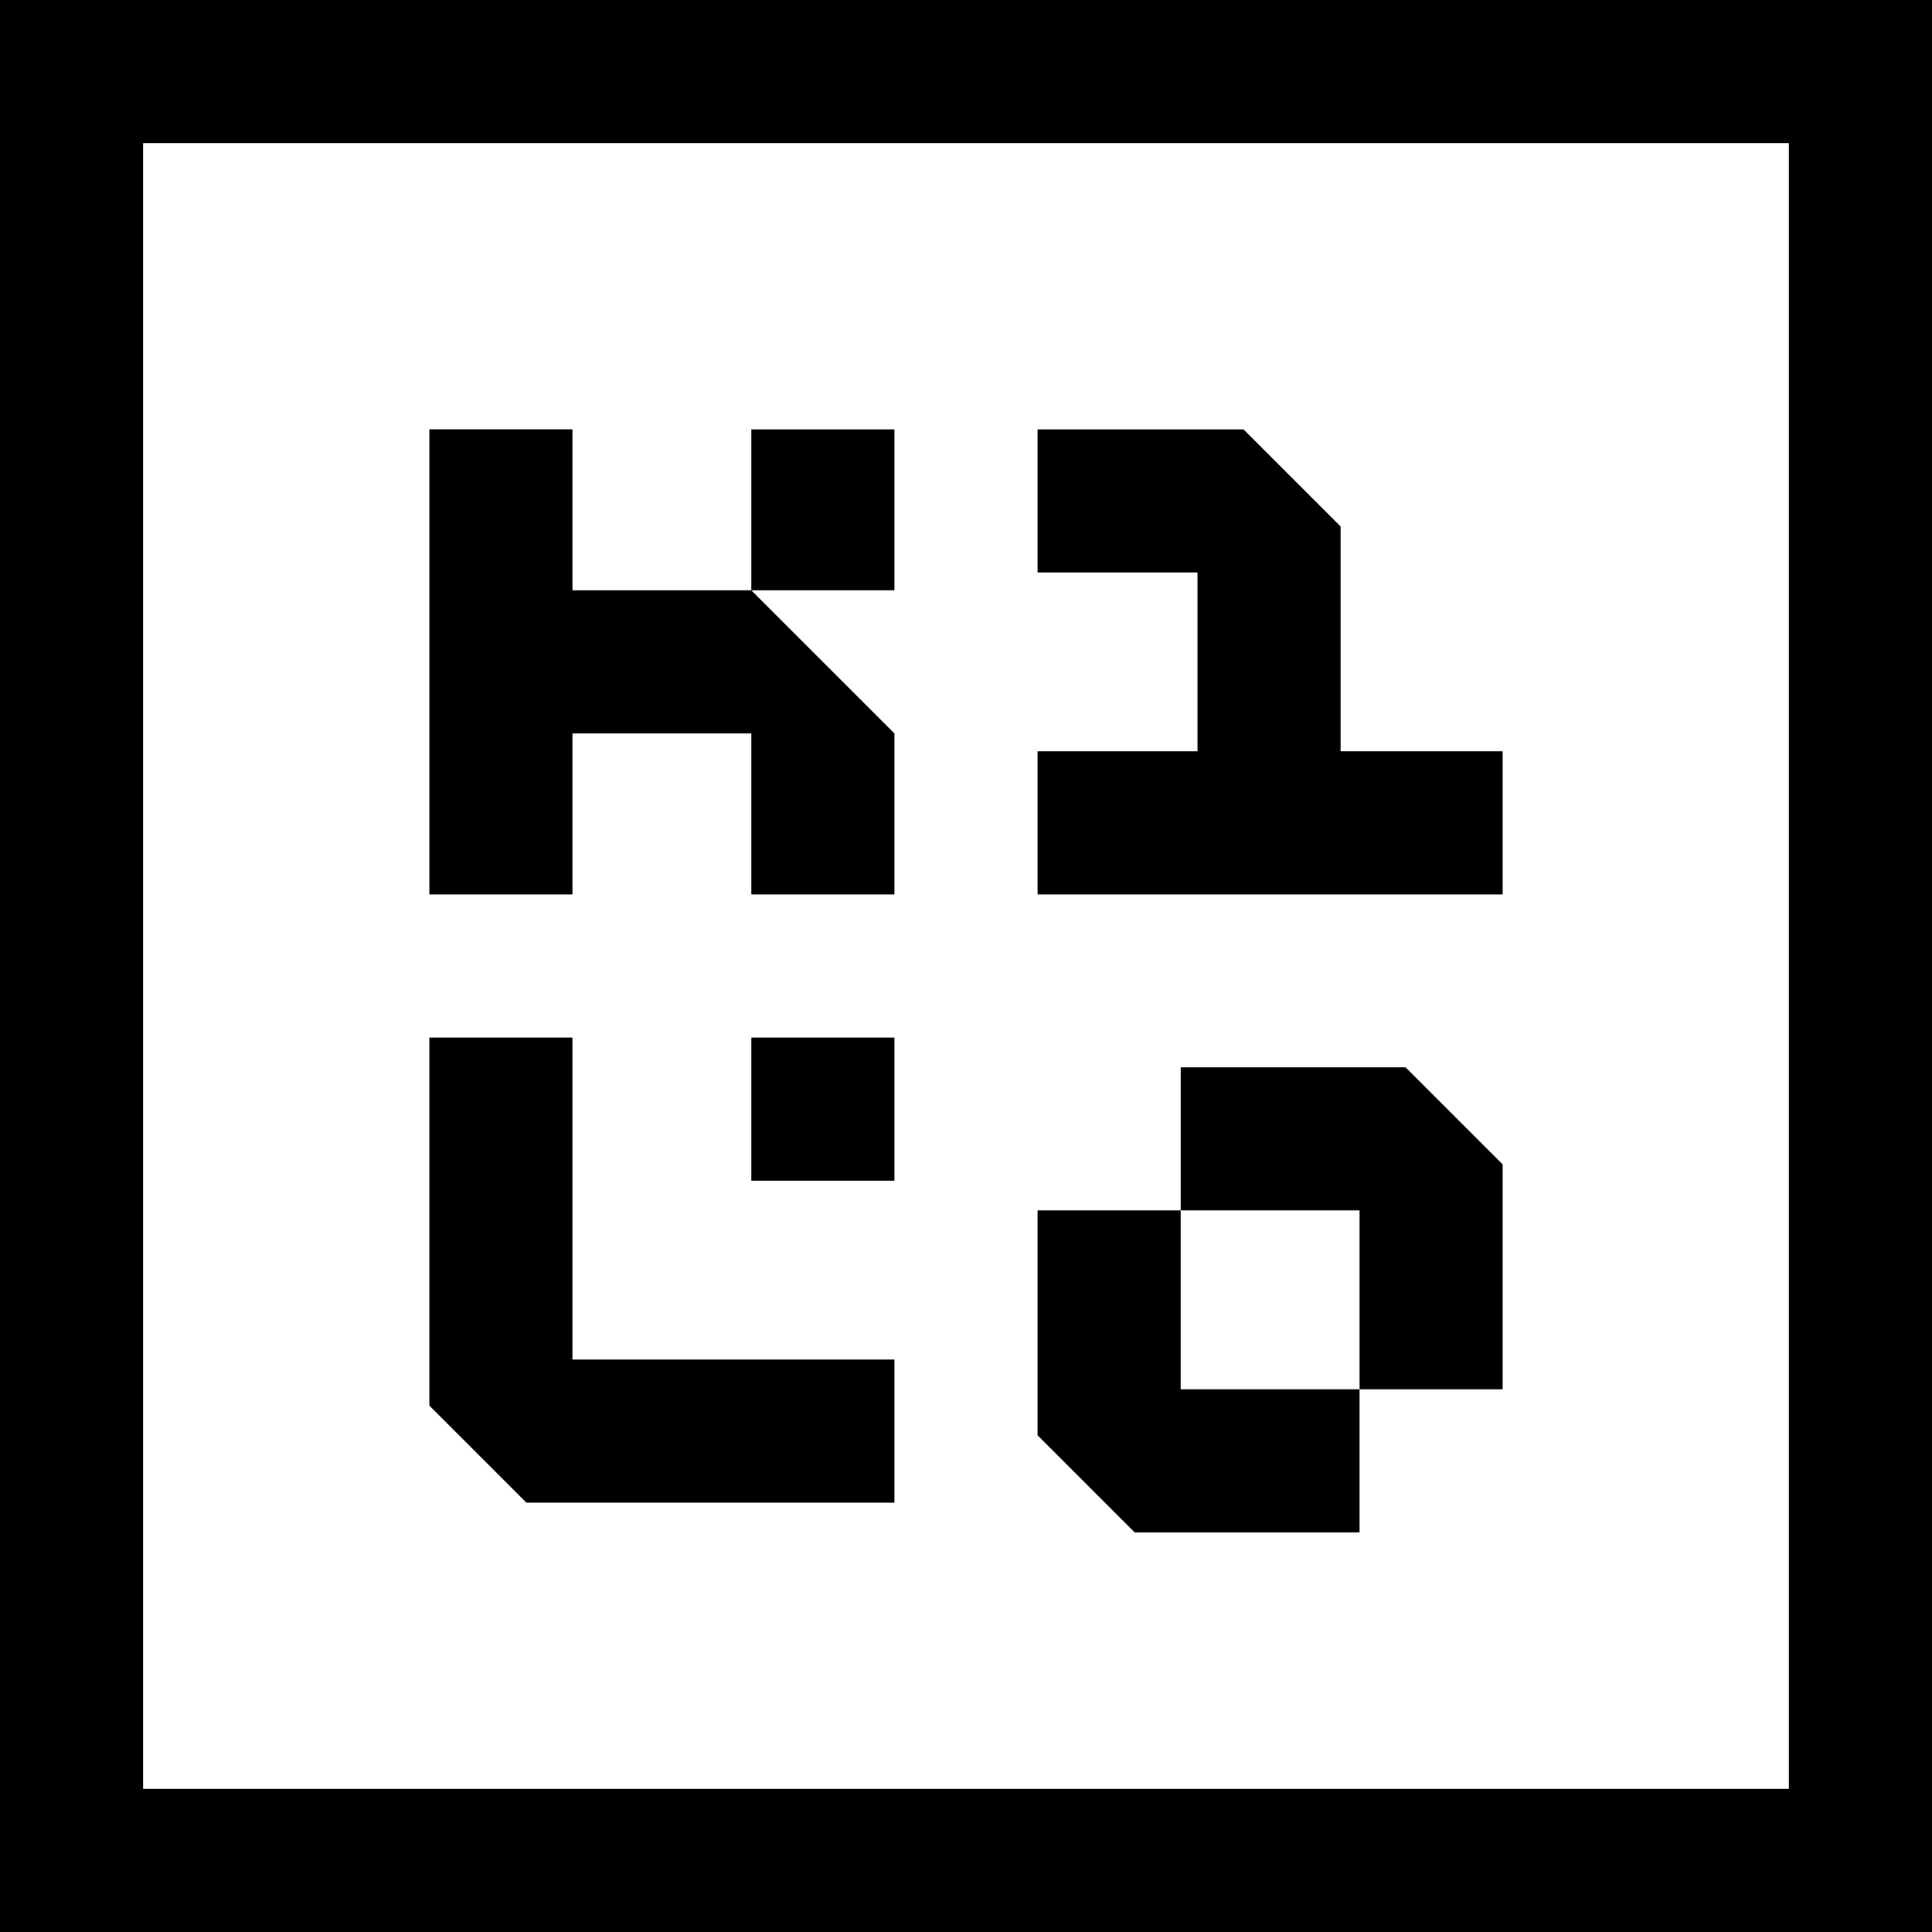
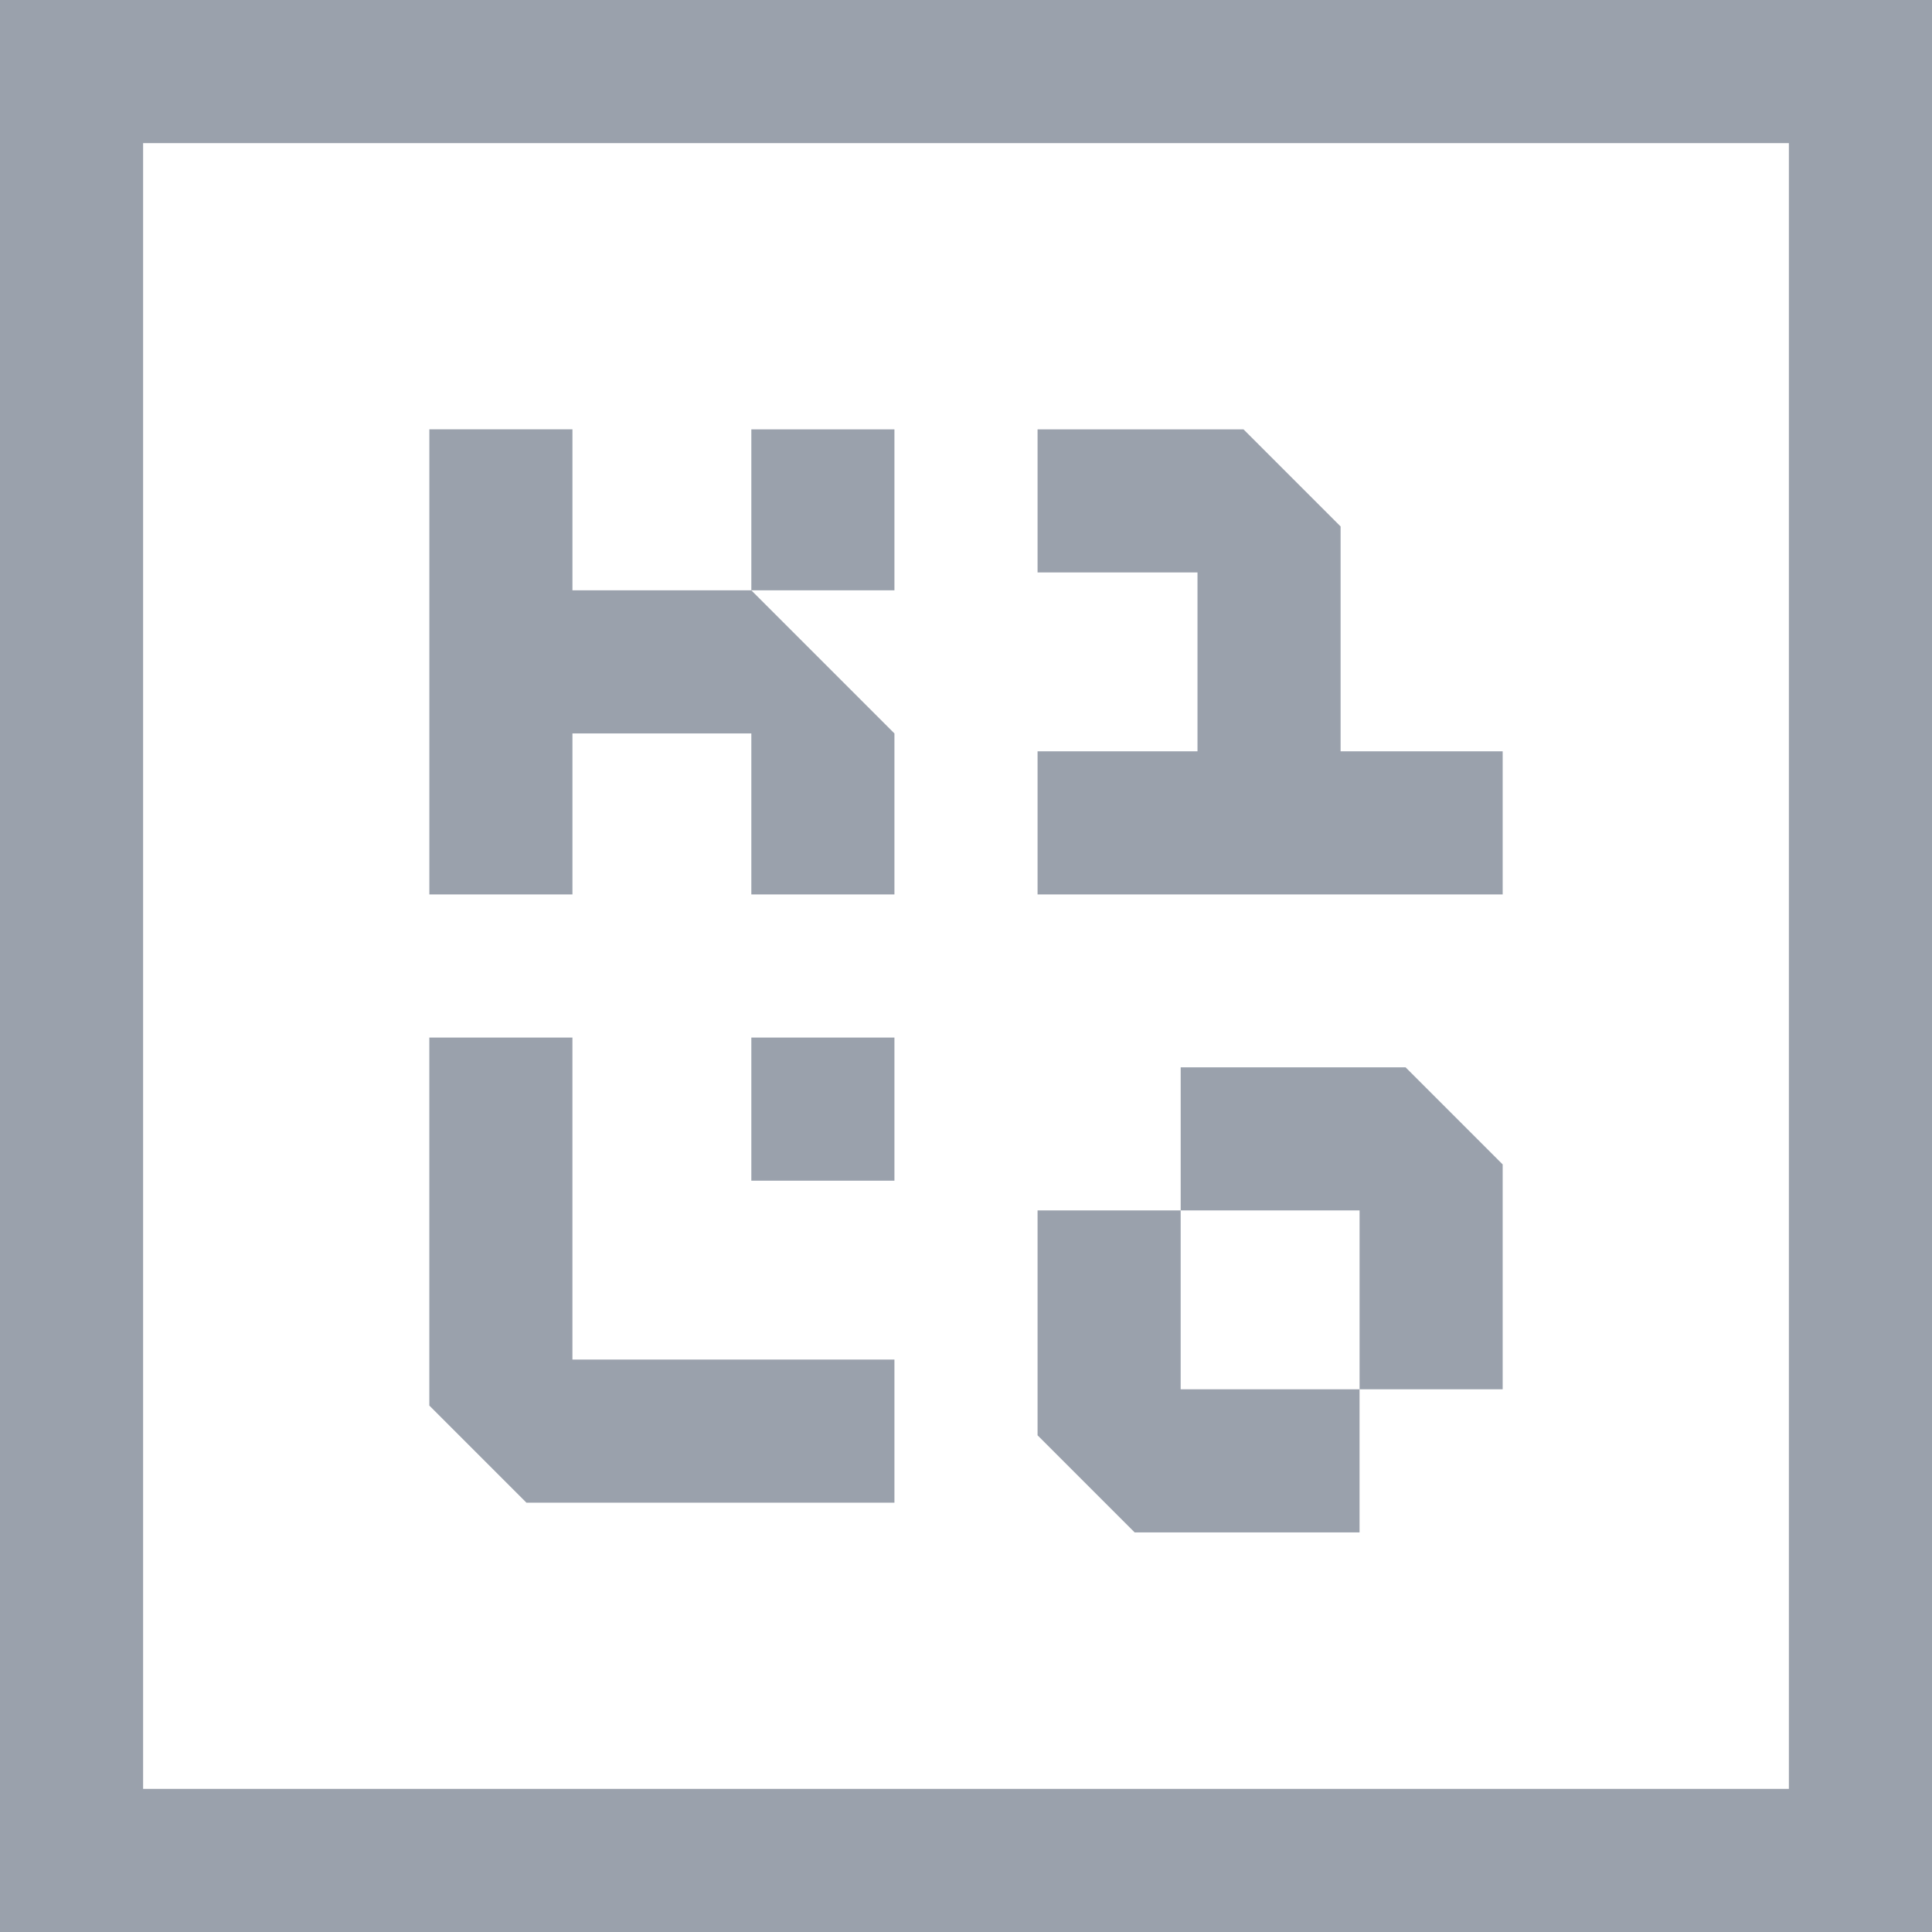
- <svg xmlns="http://www.w3.org/2000/svg" viewBox="0 0 100 100" fill="currentColor">
+ <svg xmlns="http://www.w3.org/2000/svg" viewBox="0 0 100 100" fill="#9aa1ac">
  <path d="M0,0v100h100V0H0ZM92.593,92.593H7.407V7.407h85.185v85.185ZM61.111,71.91h9.259v7.407h-11.64l-5.026-5.026v-11.64h7.407v9.259ZM77.778,71.91h-7.407v-9.259h-9.259v-7.407h11.64l5.026,5.026v11.64ZM46.296,61.111h-7.407v-7.407h7.407v7.407ZM22.222,53.704h7.407v16.667h16.667v7.407h-19.048l-5.026-5.026v-19.048ZM77.778,38.889v7.407h-24.074v-7.407h8.278v-9.259h-8.278v-7.407h10.659l5.026,5.026v11.64h8.388ZM29.63,30.556h9.259l7.407,7.407v8.333h-7.407v-8.333h-9.259v8.333h-7.407v-24.074h7.407v8.333ZM46.296,30.556h-7.407v-8.333h7.407v8.333Z" />
</svg>
